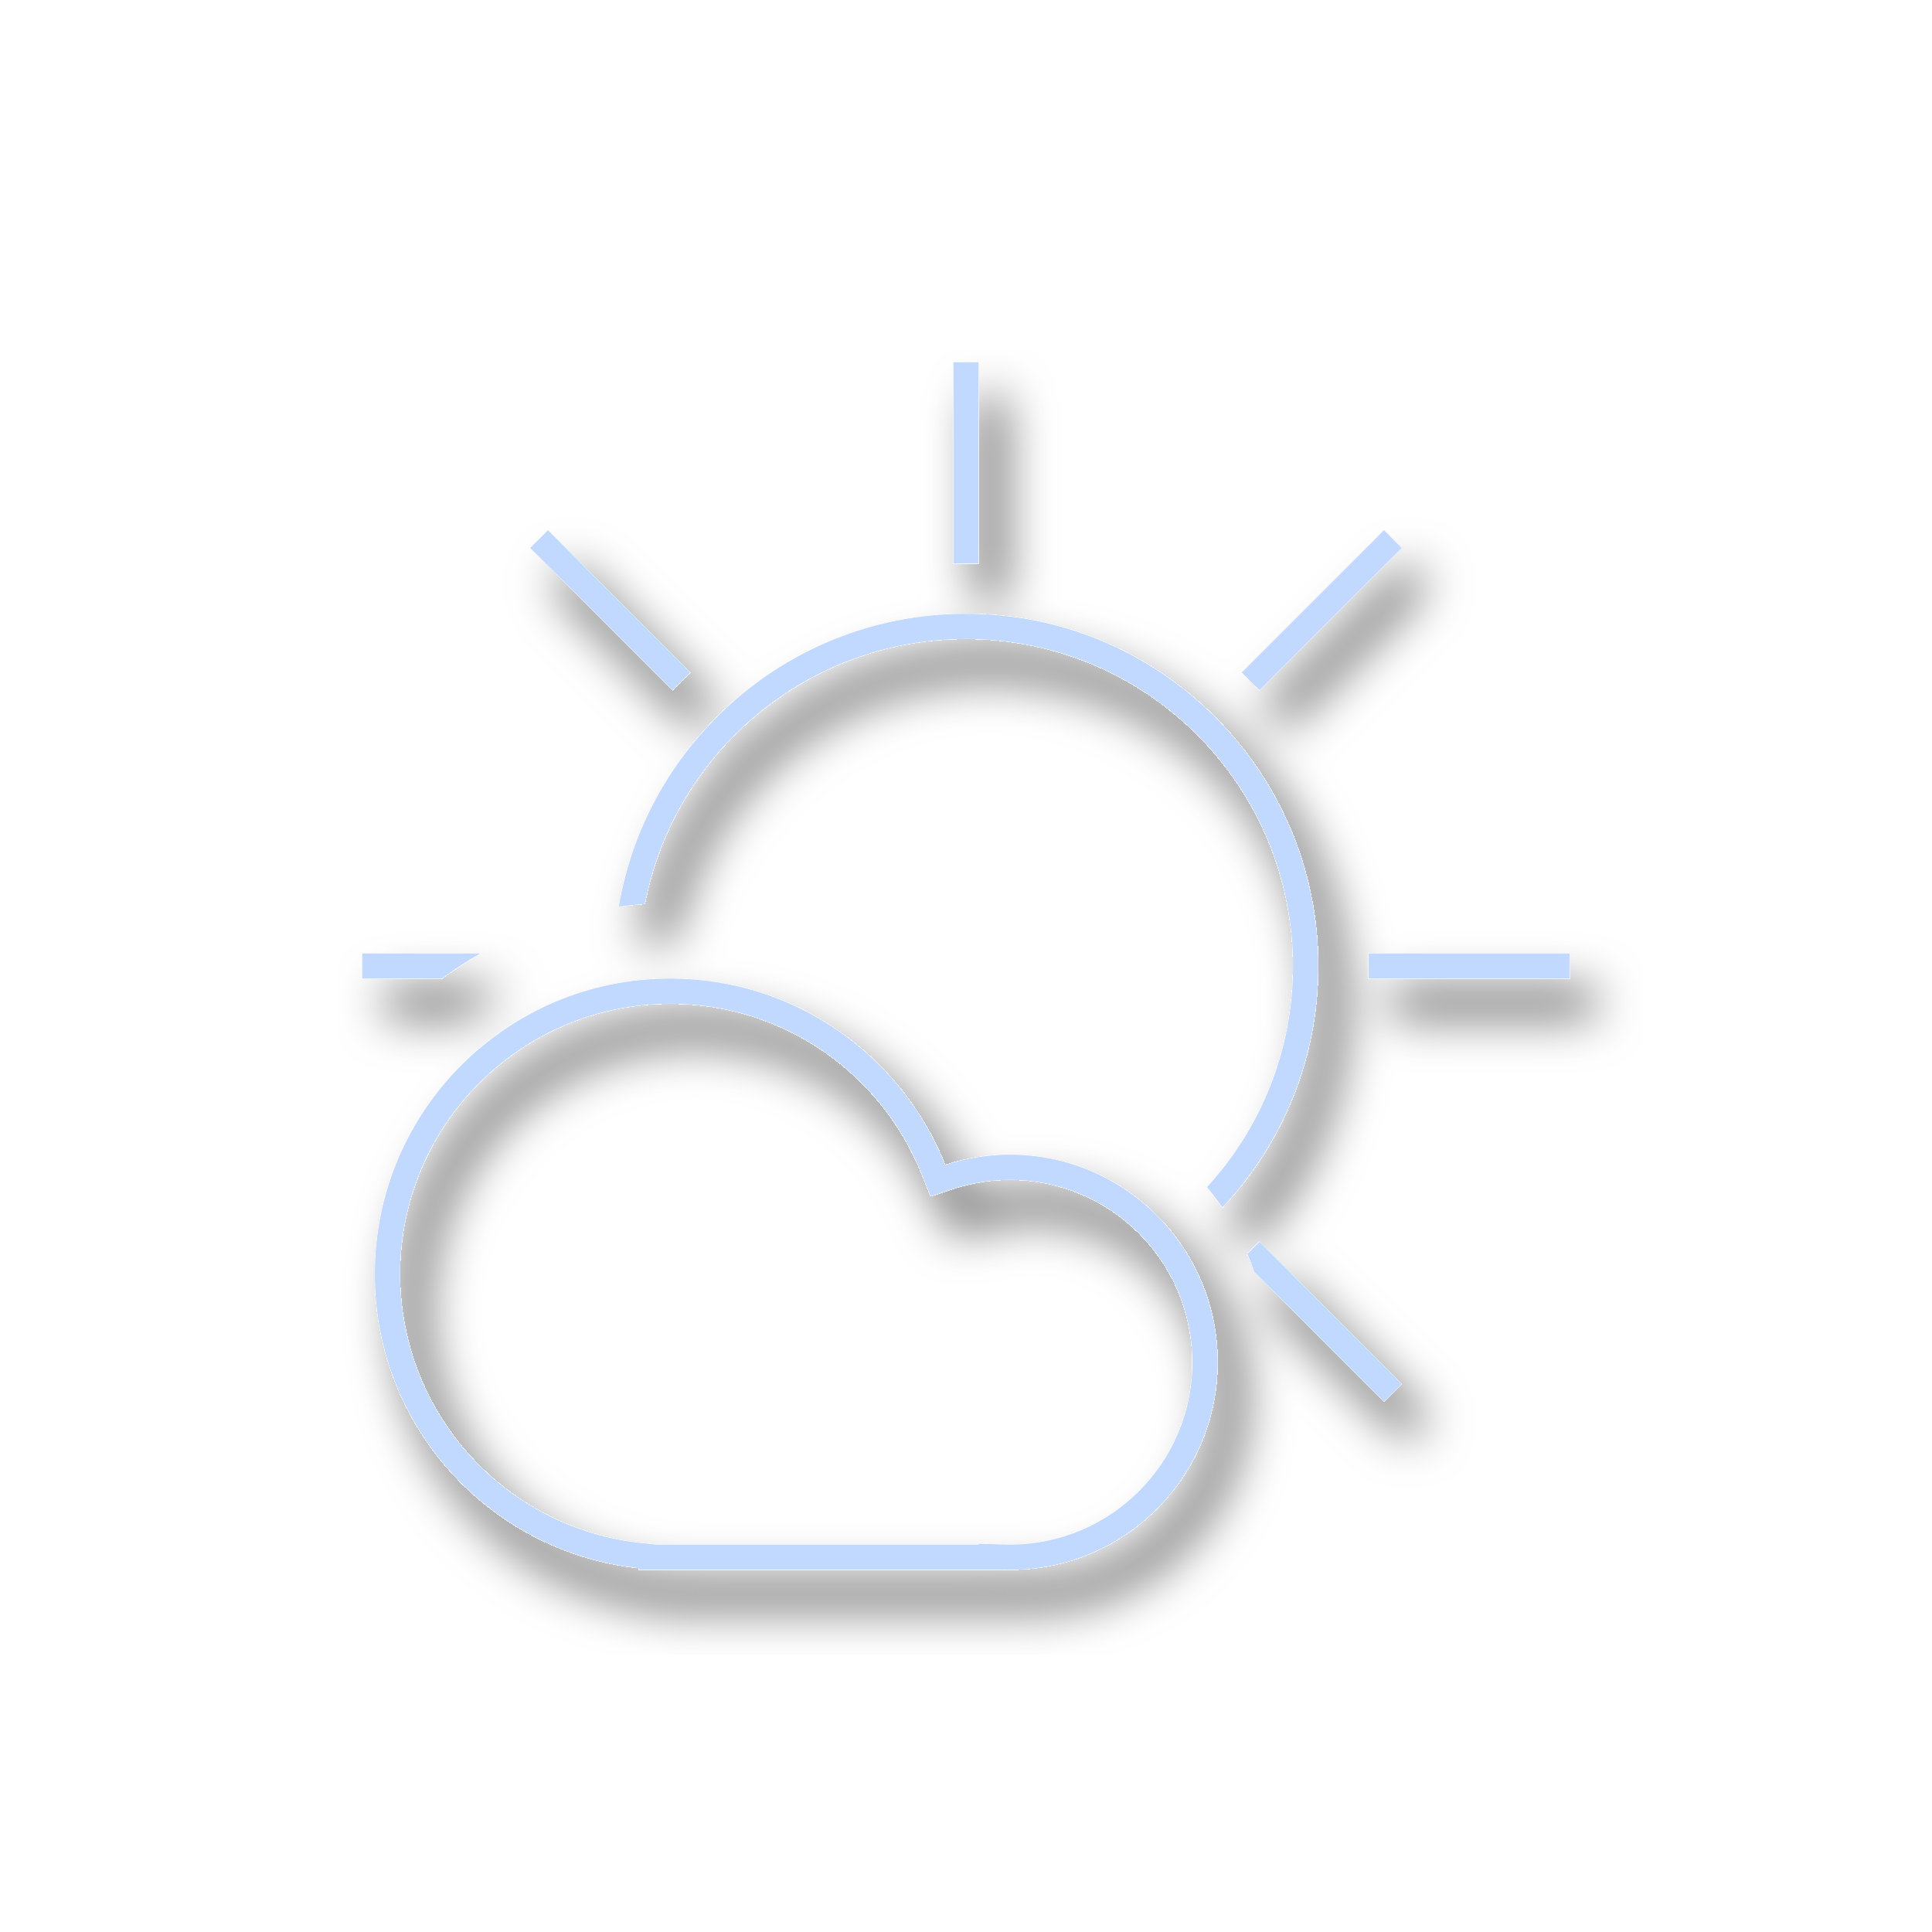
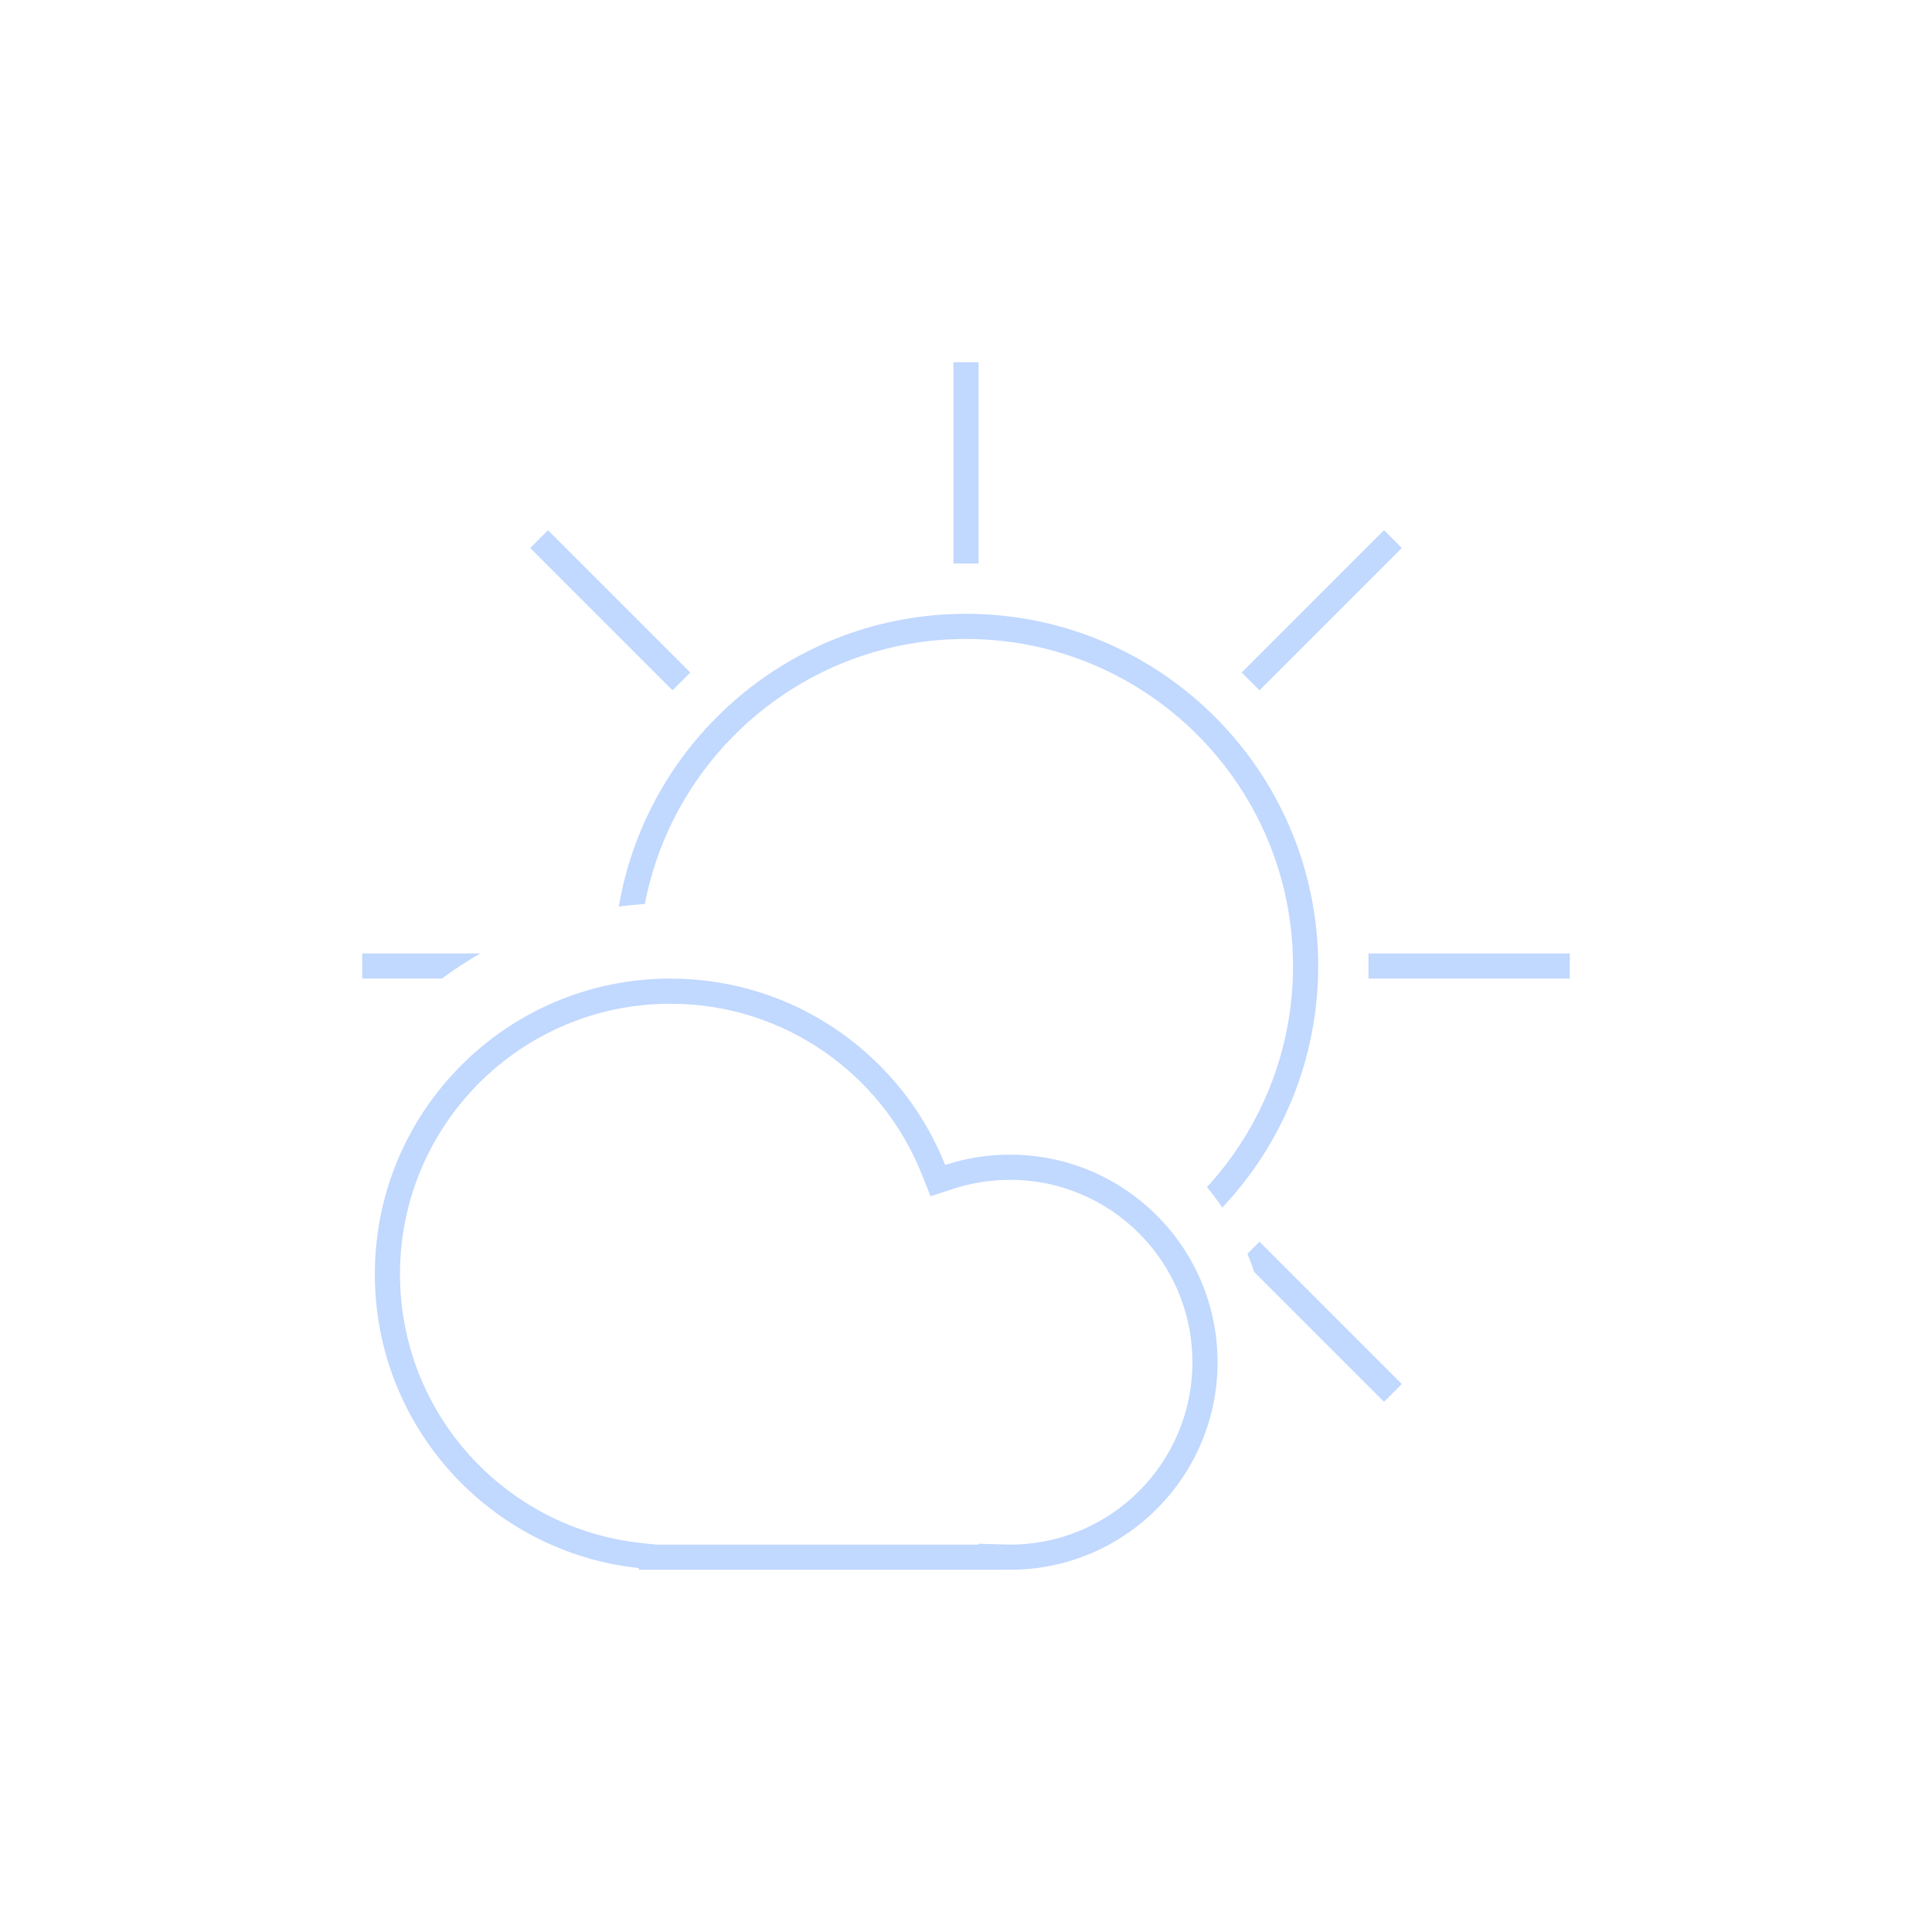
<svg xmlns="http://www.w3.org/2000/svg" width="160" height="160" viewBox="0 0 160 160" fill="none">
-   <g filter="url(#filter0_d_117_7981)">
+   <g>
    <path d="M78.958 46.667V30H81.042V46.667H78.958Z" fill="#C1D8FF" />
    <path d="M107.083 80C107.083 87.062 104.38 93.493 99.953 98.314C100.403 98.856 100.828 99.42 101.226 100.004C106.149 94.782 109.167 87.743 109.167 80C109.167 63.892 96.108 50.833 80 50.833C65.57 50.833 53.587 61.313 51.247 75.077C51.959 74.981 52.678 74.909 53.404 74.861C55.804 62.361 66.799 52.917 80 52.917C94.958 52.917 107.083 65.042 107.083 80Z" fill="#C1D8FF" />
    <path d="M103.305 103.835C103.513 104.331 103.704 104.835 103.875 105.349L114.619 116.092L116.092 114.619L104.307 102.834L103.305 103.835Z" fill="#C1D8FF" />
    <path d="M36.595 81.042C37.612 80.286 38.676 79.59 39.781 78.958H30V81.042H36.595Z" fill="#C1D8FF" />
    <path d="M130 78.958H113.333V81.042H130V78.958Z" fill="#C1D8FF" />
    <path d="M114.619 43.908L102.834 55.693L104.307 57.166L116.092 45.381L114.619 43.908Z" fill="#C1D8FF" />
    <path d="M43.908 45.381L55.693 57.166L57.166 55.693L45.381 43.908L43.908 45.381Z" fill="#C1D8FF" />
    <path fill-rule="evenodd" clip-rule="evenodd" d="M83.125 130L83.125 129.992C83.298 129.997 83.472 130 83.646 130C83.82 130 83.994 129.997 84.167 129.992C93.418 129.717 100.833 122.131 100.833 112.812C100.833 103.32 93.138 95.625 83.646 95.625C81.771 95.625 79.966 95.925 78.276 96.48C74.68 87.436 65.847 81.042 55.521 81.042C42.001 81.042 31.042 92.001 31.042 105.521C31.042 118.161 40.621 128.563 52.917 129.863V130H83.125ZM54.321 127.917L53.136 127.791C41.889 126.602 33.125 117.084 33.125 105.521C33.125 93.152 43.152 83.125 55.521 83.125C64.965 83.125 73.049 88.971 76.341 97.25L77.065 99.071L78.927 98.46C80.409 97.973 81.994 97.708 83.646 97.708C91.988 97.708 98.75 104.471 98.75 112.812C98.75 121.154 91.988 127.917 83.646 127.917C83.492 127.917 83.339 127.914 83.187 127.91L81.042 127.846V127.917H54.321Z" fill="#C1D8FF" />
  </g>
  <defs>
-     <filter id="filter0_d_117_7981" x="28" y="29" width="108" height="108" filterUnits="userSpaceOnUse" color-interpolation-filters="sRGB">
-       <feFlood flood-opacity="0" result="BackgroundImageFix" />
-       <feColorMatrix in="SourceAlpha" type="matrix" values="0 0 0 0 0 0 0 0 0 0 0 0 0 0 0 0 0 0 127 0" result="hardAlpha" />
-       <feOffset dx="2" dy="3" />
-       <feGaussianBlur stdDeviation="2" />
-       <feComposite in2="hardAlpha" operator="out" />
-       <feColorMatrix type="matrix" values="0 0 0 0 0 0 0 0 0 0 0 0 0 0 0 0 0 0 0.7 0" />
-       <feBlend mode="normal" in2="BackgroundImageFix" result="effect1_dropShadow_117_7981" />
-       <feBlend mode="normal" in="SourceGraphic" in2="effect1_dropShadow_117_7981" result="shape" />
-     </filter>
-   </defs>
+ 
+ </defs>
</svg>
